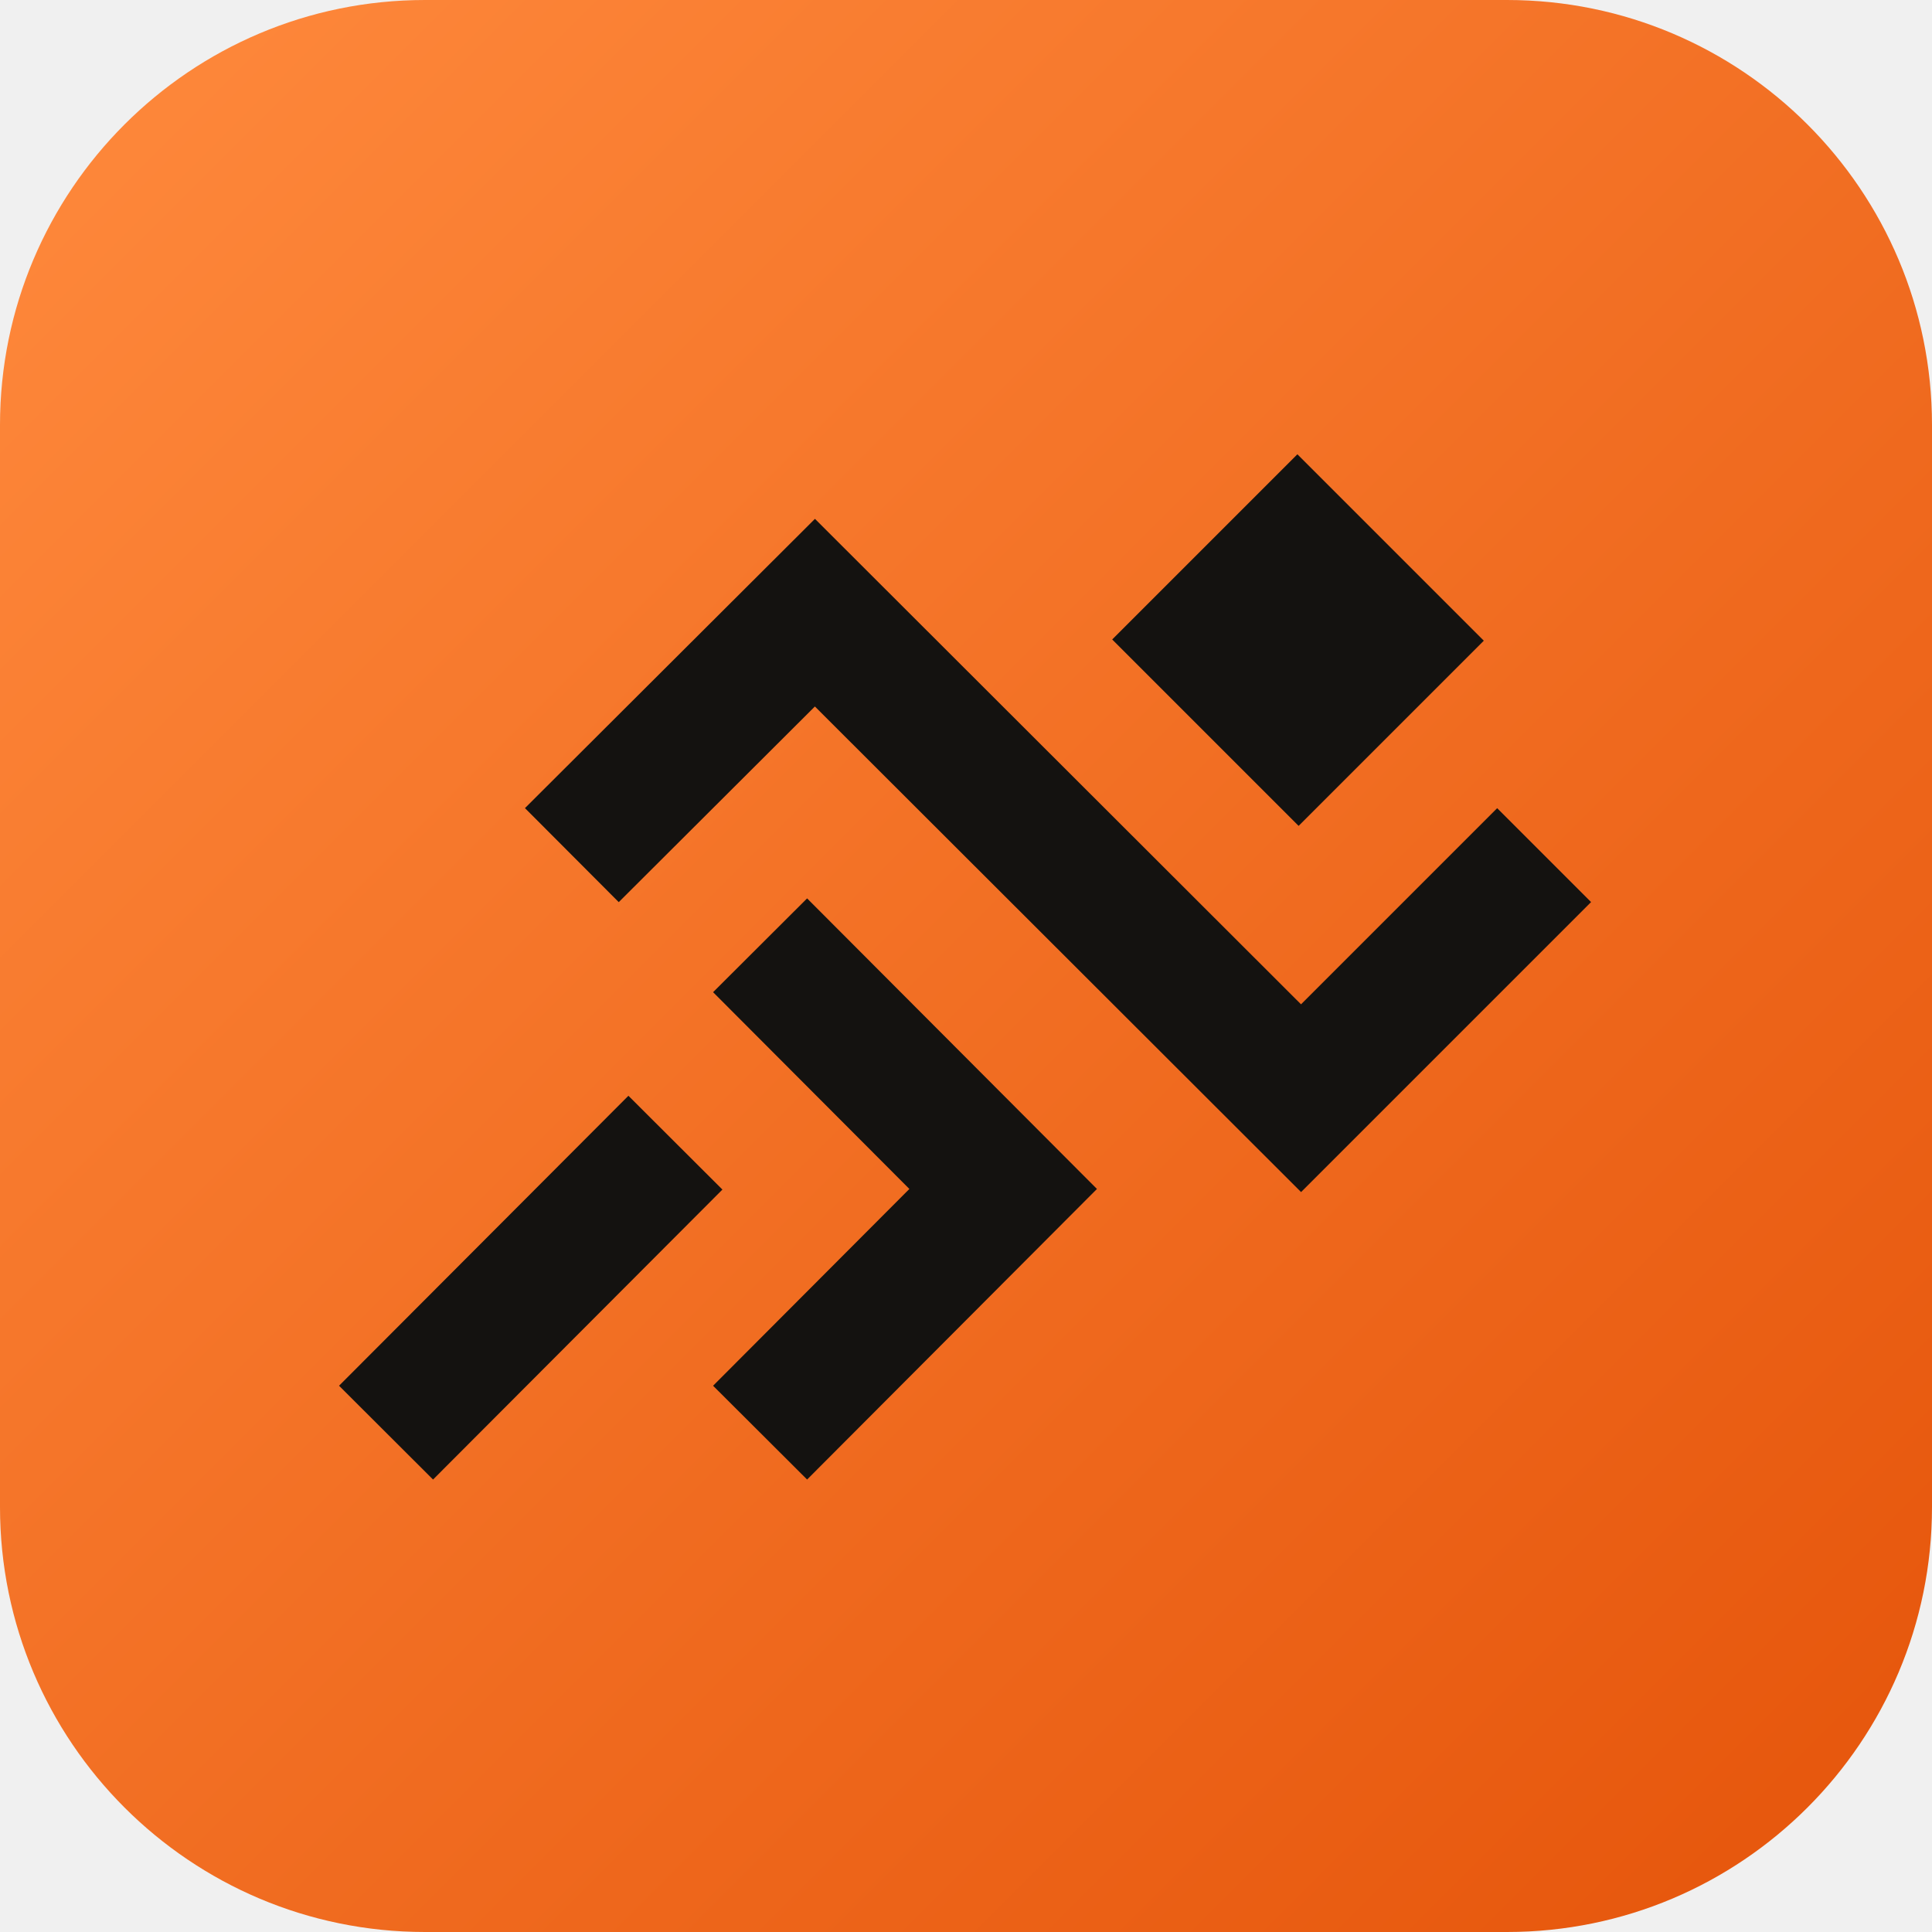
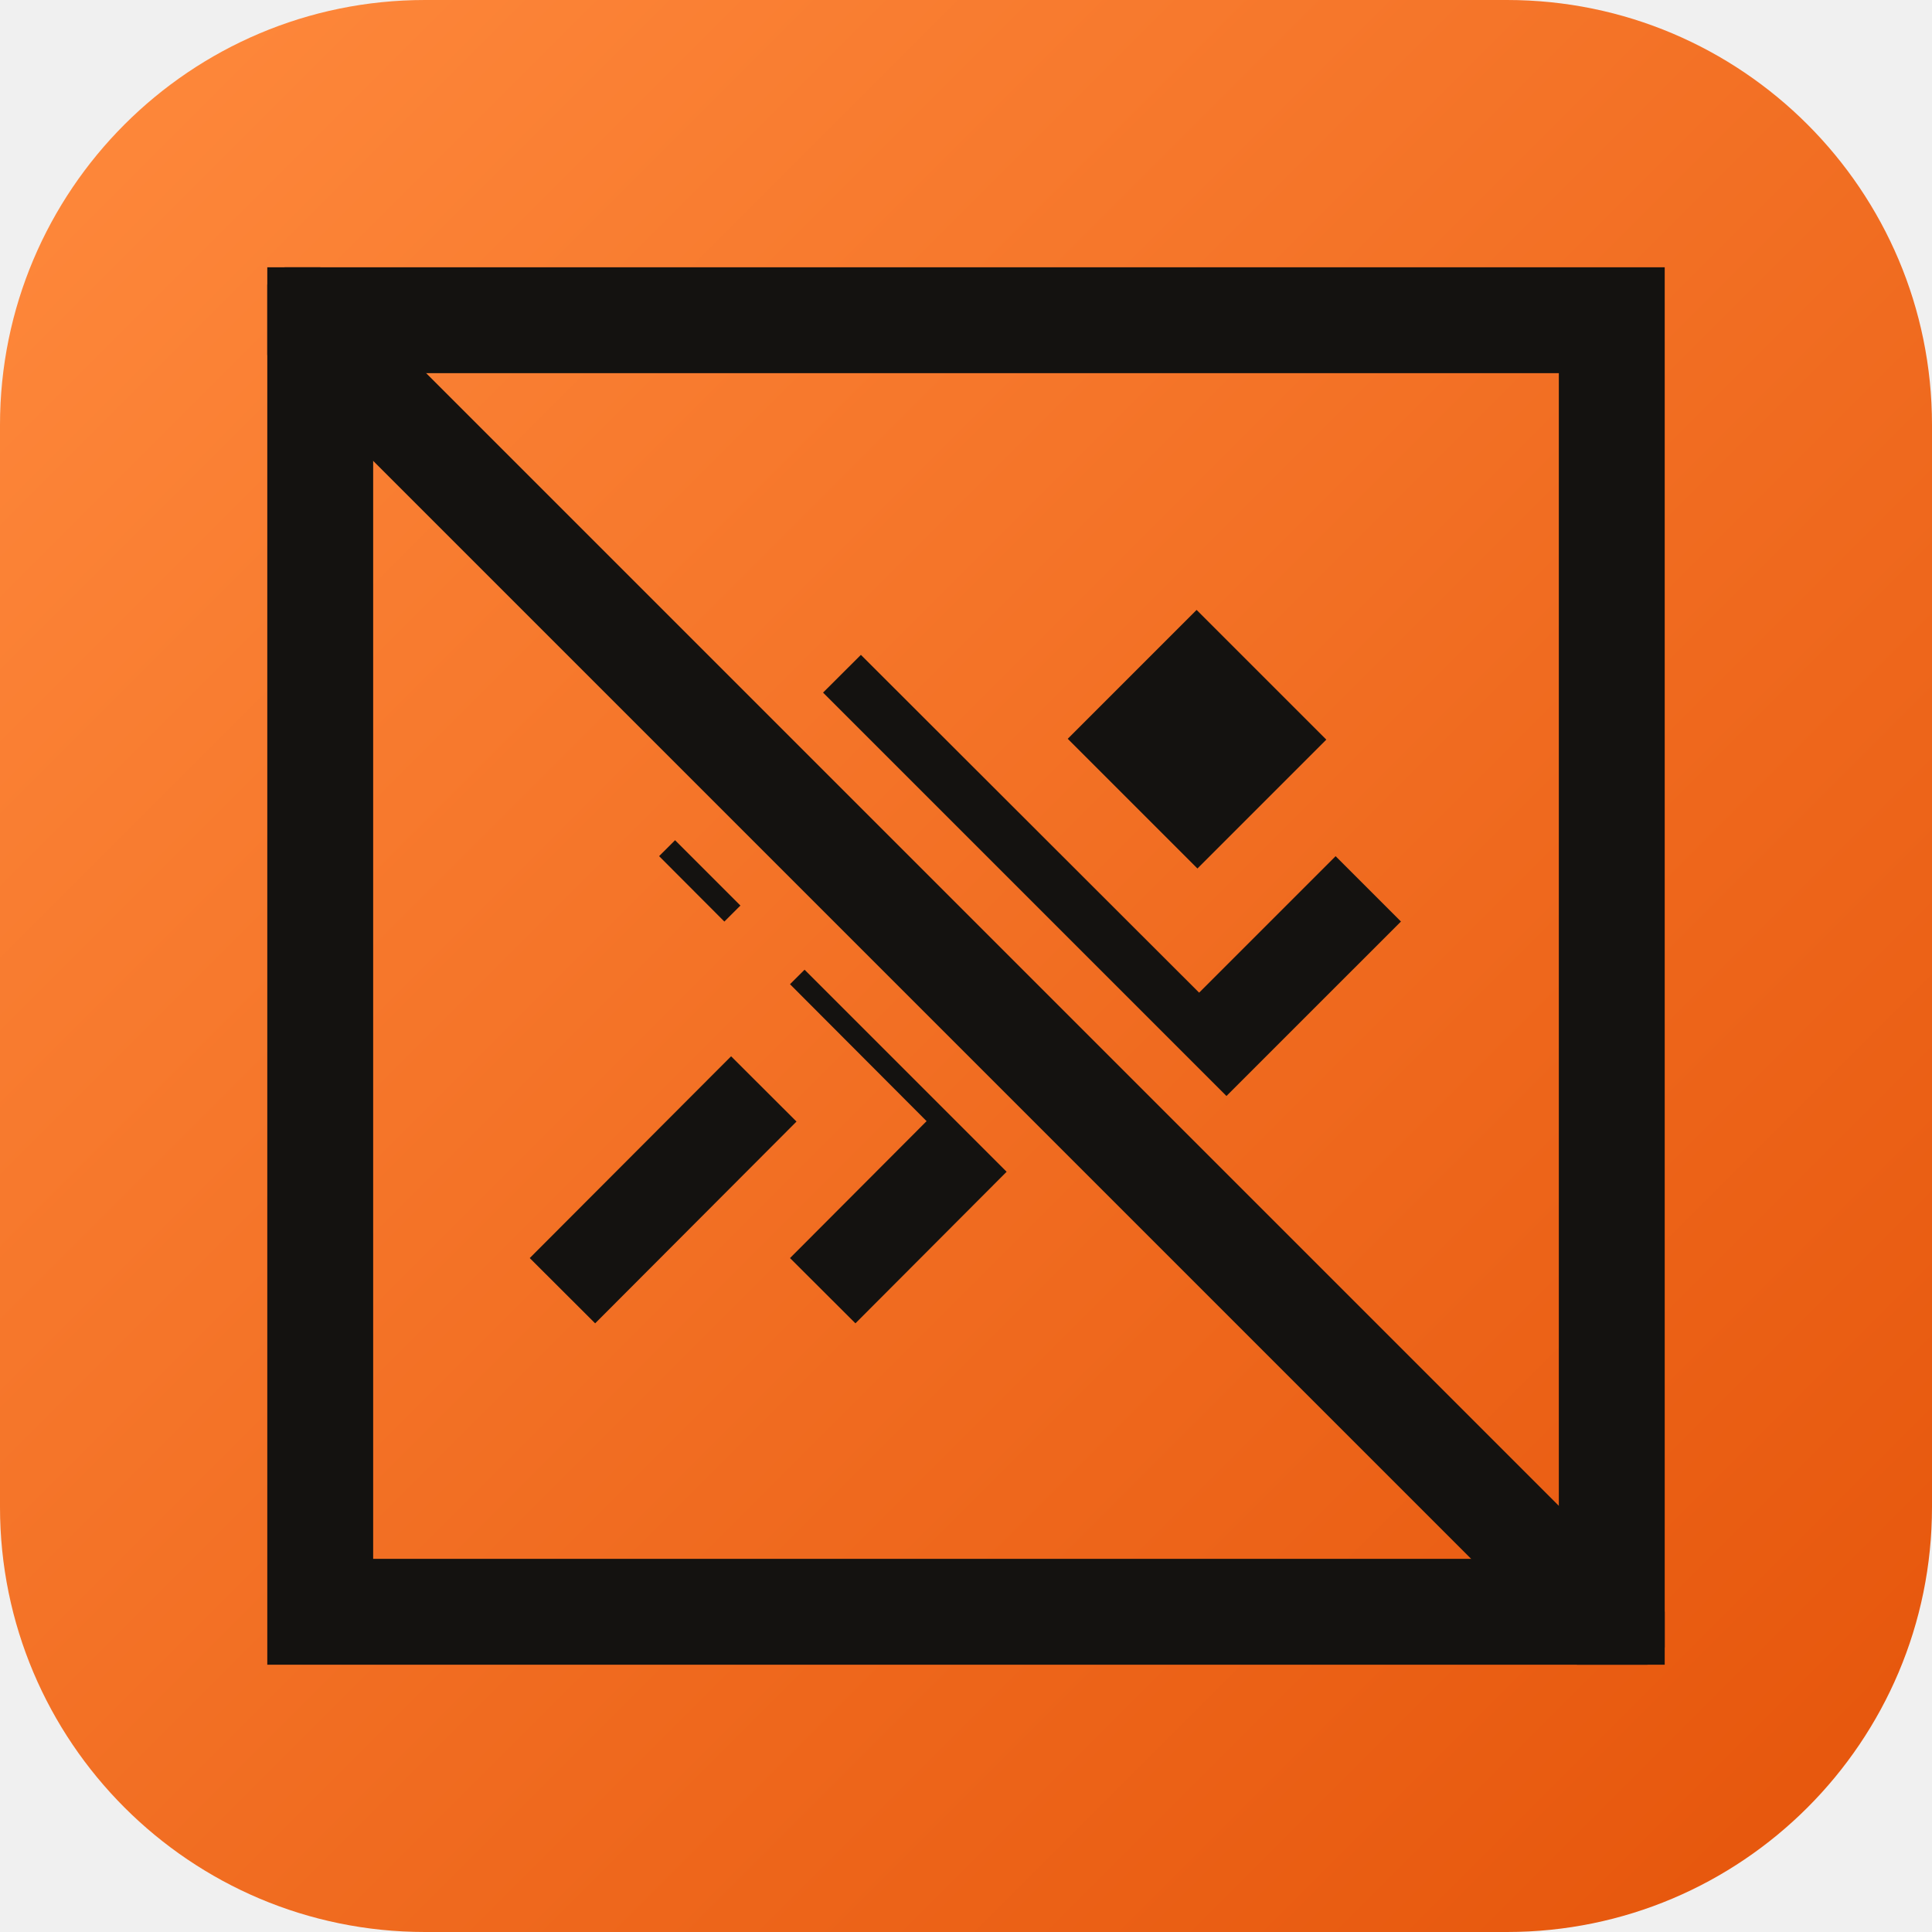
<svg xmlns="http://www.w3.org/2000/svg" width="64" height="64" viewBox="0 0 64 64">
  <defs>
    <linearGradient id="tile" x1="0" y1="0" x2="1" y2="1">
      <stop offset="0" stop-color="#FF8A3D" />
      <stop offset="1" stop-color="#E5540A" />
    </linearGradient>
  </defs>
  <rect width="64" height="64" rx="14.08" fill="url(#tile)" />
-   <svg x="9.6" y="9.6" width="44.8" height="44.8" viewBox="-41 -135 1110 1110">
+   <svg x="7.04" y="7.04" width="49.92" height="49.92" viewBox="-60 -60 1651 1651">
    <defs>
-       <linearGradient id="mark-grad" x1="0" y1="841" x2="1028" y2="0" gradientUnits="userSpaceOnUse">
-         <stop offset="0" stop-color="#E95C14" />
-         <stop offset="1" stop-color="#FA8A3C" />
+       <linearGradient id="nr-grad" x1="0" y1="1531" x2="1531" y2="0" gradientUnits="userSpaceOnUse">
+         <stop offset="0" stop-color="#E5540A" />
+         <stop offset="1" stop-color="#FF8A3D" />
      </linearGradient>
+       <clipPath id="nr-square">
+         <rect width="1531" height="1531" />
+       </clipPath>
+       <mask id="nr-cut" maskUnits="userSpaceOnUse" x="-60" y="-60" width="1651" height="1651">
+         <rect x="-60" y="-60" width="1651" height="1651" fill="#fff" />
+         <line x1="0" y1="19" x2="1512" y2="1531" stroke="#000" stroke-width="229" />
+       </mask>
+       <mask id="nr-shape" maskUnits="userSpaceOnUse" x="-60" y="-60" width="1651" height="1651">
+         <g fill="none" stroke="#fff" clip-path="url(#nr-square)">
+           <rect x="58" y="58" width="1415" height="1415" stroke-width="116" />
+           <line x1="0" y1="19" x2="1512" y2="1531" stroke-width="109" />
+         </g>
+         <g mask="url(#nr-cut)">
+           <g transform="translate(288.08 375.39) scale(0.92883)" fill="#fff" stroke="#fff">
+             <polygon points="786,0 939,153 787,305 634,152" stroke="none" />
+             <g fill="none" stroke-width="109" stroke-linejoin="miter" stroke-miterlimit="10">
+               <polyline points="190.5,329 390,130 789,528.5 988.5,329" />
+               <polyline points="345,403 544.5,603 345,803" />
+               <polyline points="38,803 275.5,565" />
+             </g>
+           </g>
+         </g>
+       </mask>
    </defs>
-     <g fill="#141210" stroke="#141210">
-       <polygon points="786,0 939,153 787,305 634,152" stroke="none" />
-       <g fill="none" stroke-width="109" stroke-linejoin="miter" stroke-miterlimit="10" stroke-linecap="butt">
-         <polyline points="190.5,329 390,130 789,528.5 988.5,329" />
-         <polyline points="345,403 544.5,603 345,803" />
-         <polyline points="38,803 275.5,565" />
-       </g>
-     </g>
+     <rect x="-60" y="-60" width="1651" height="1651" fill="#141210" mask="url(#nr-shape)" />
  </svg>
</svg>
